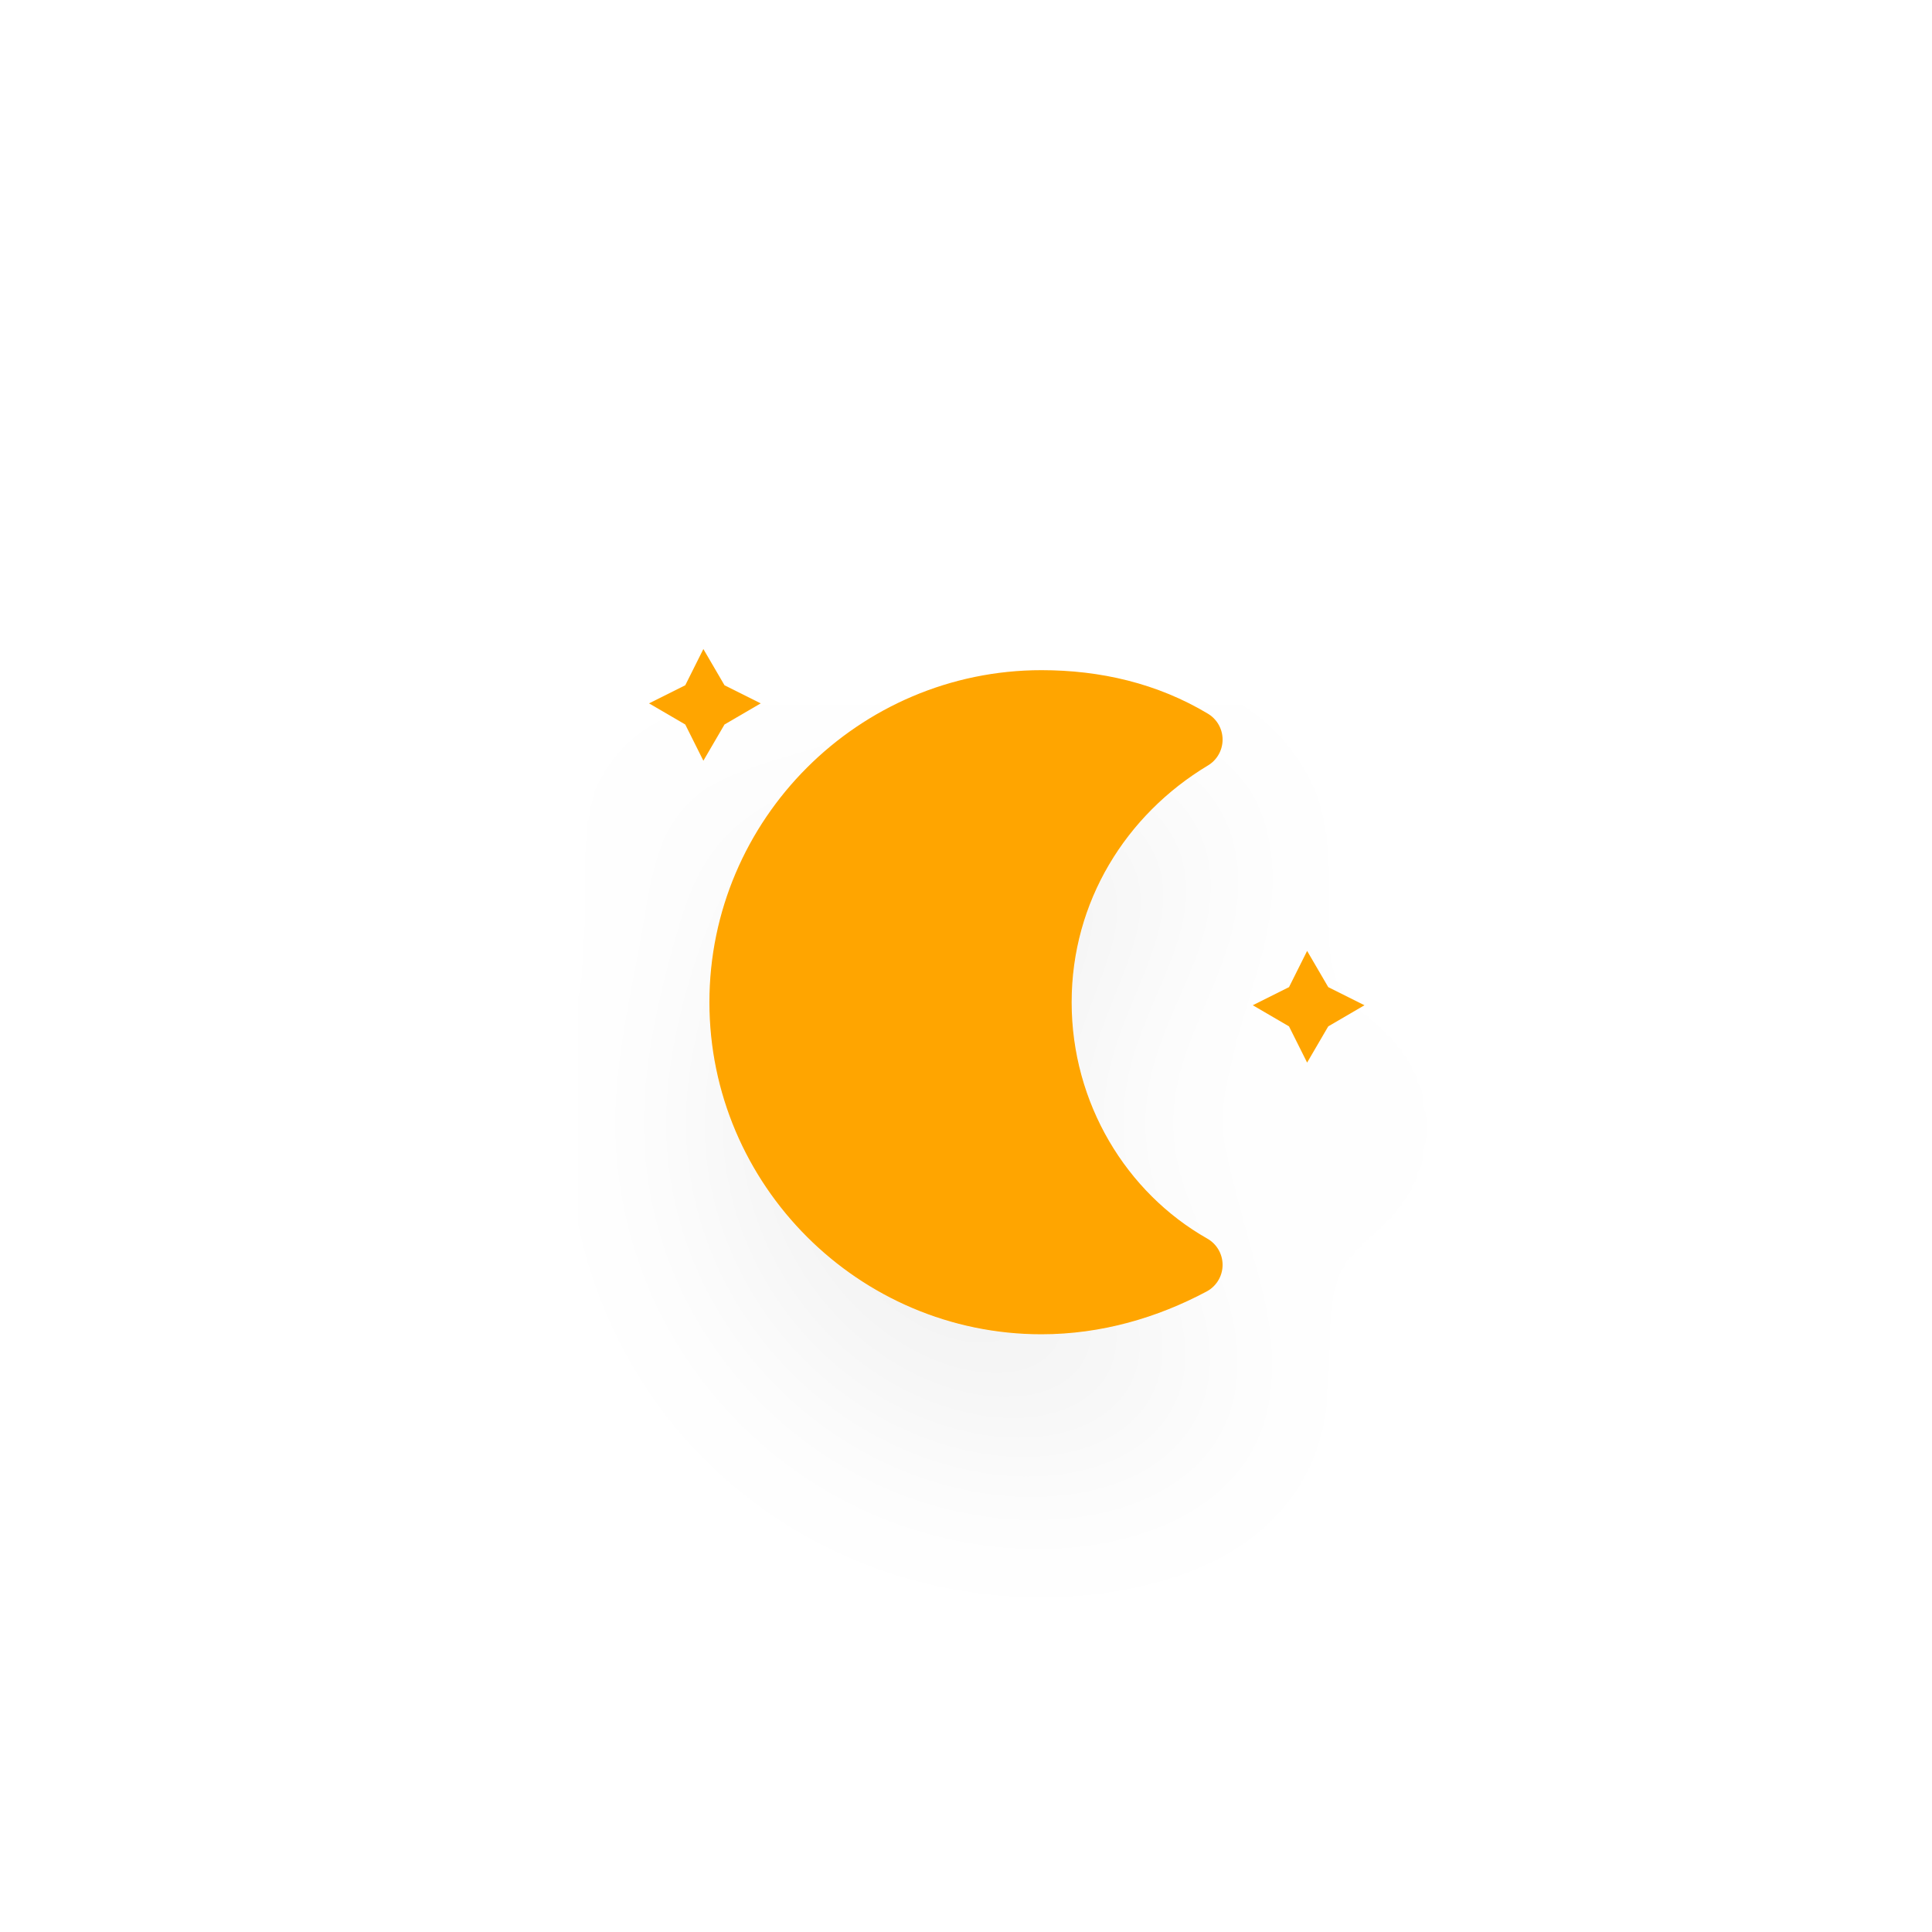
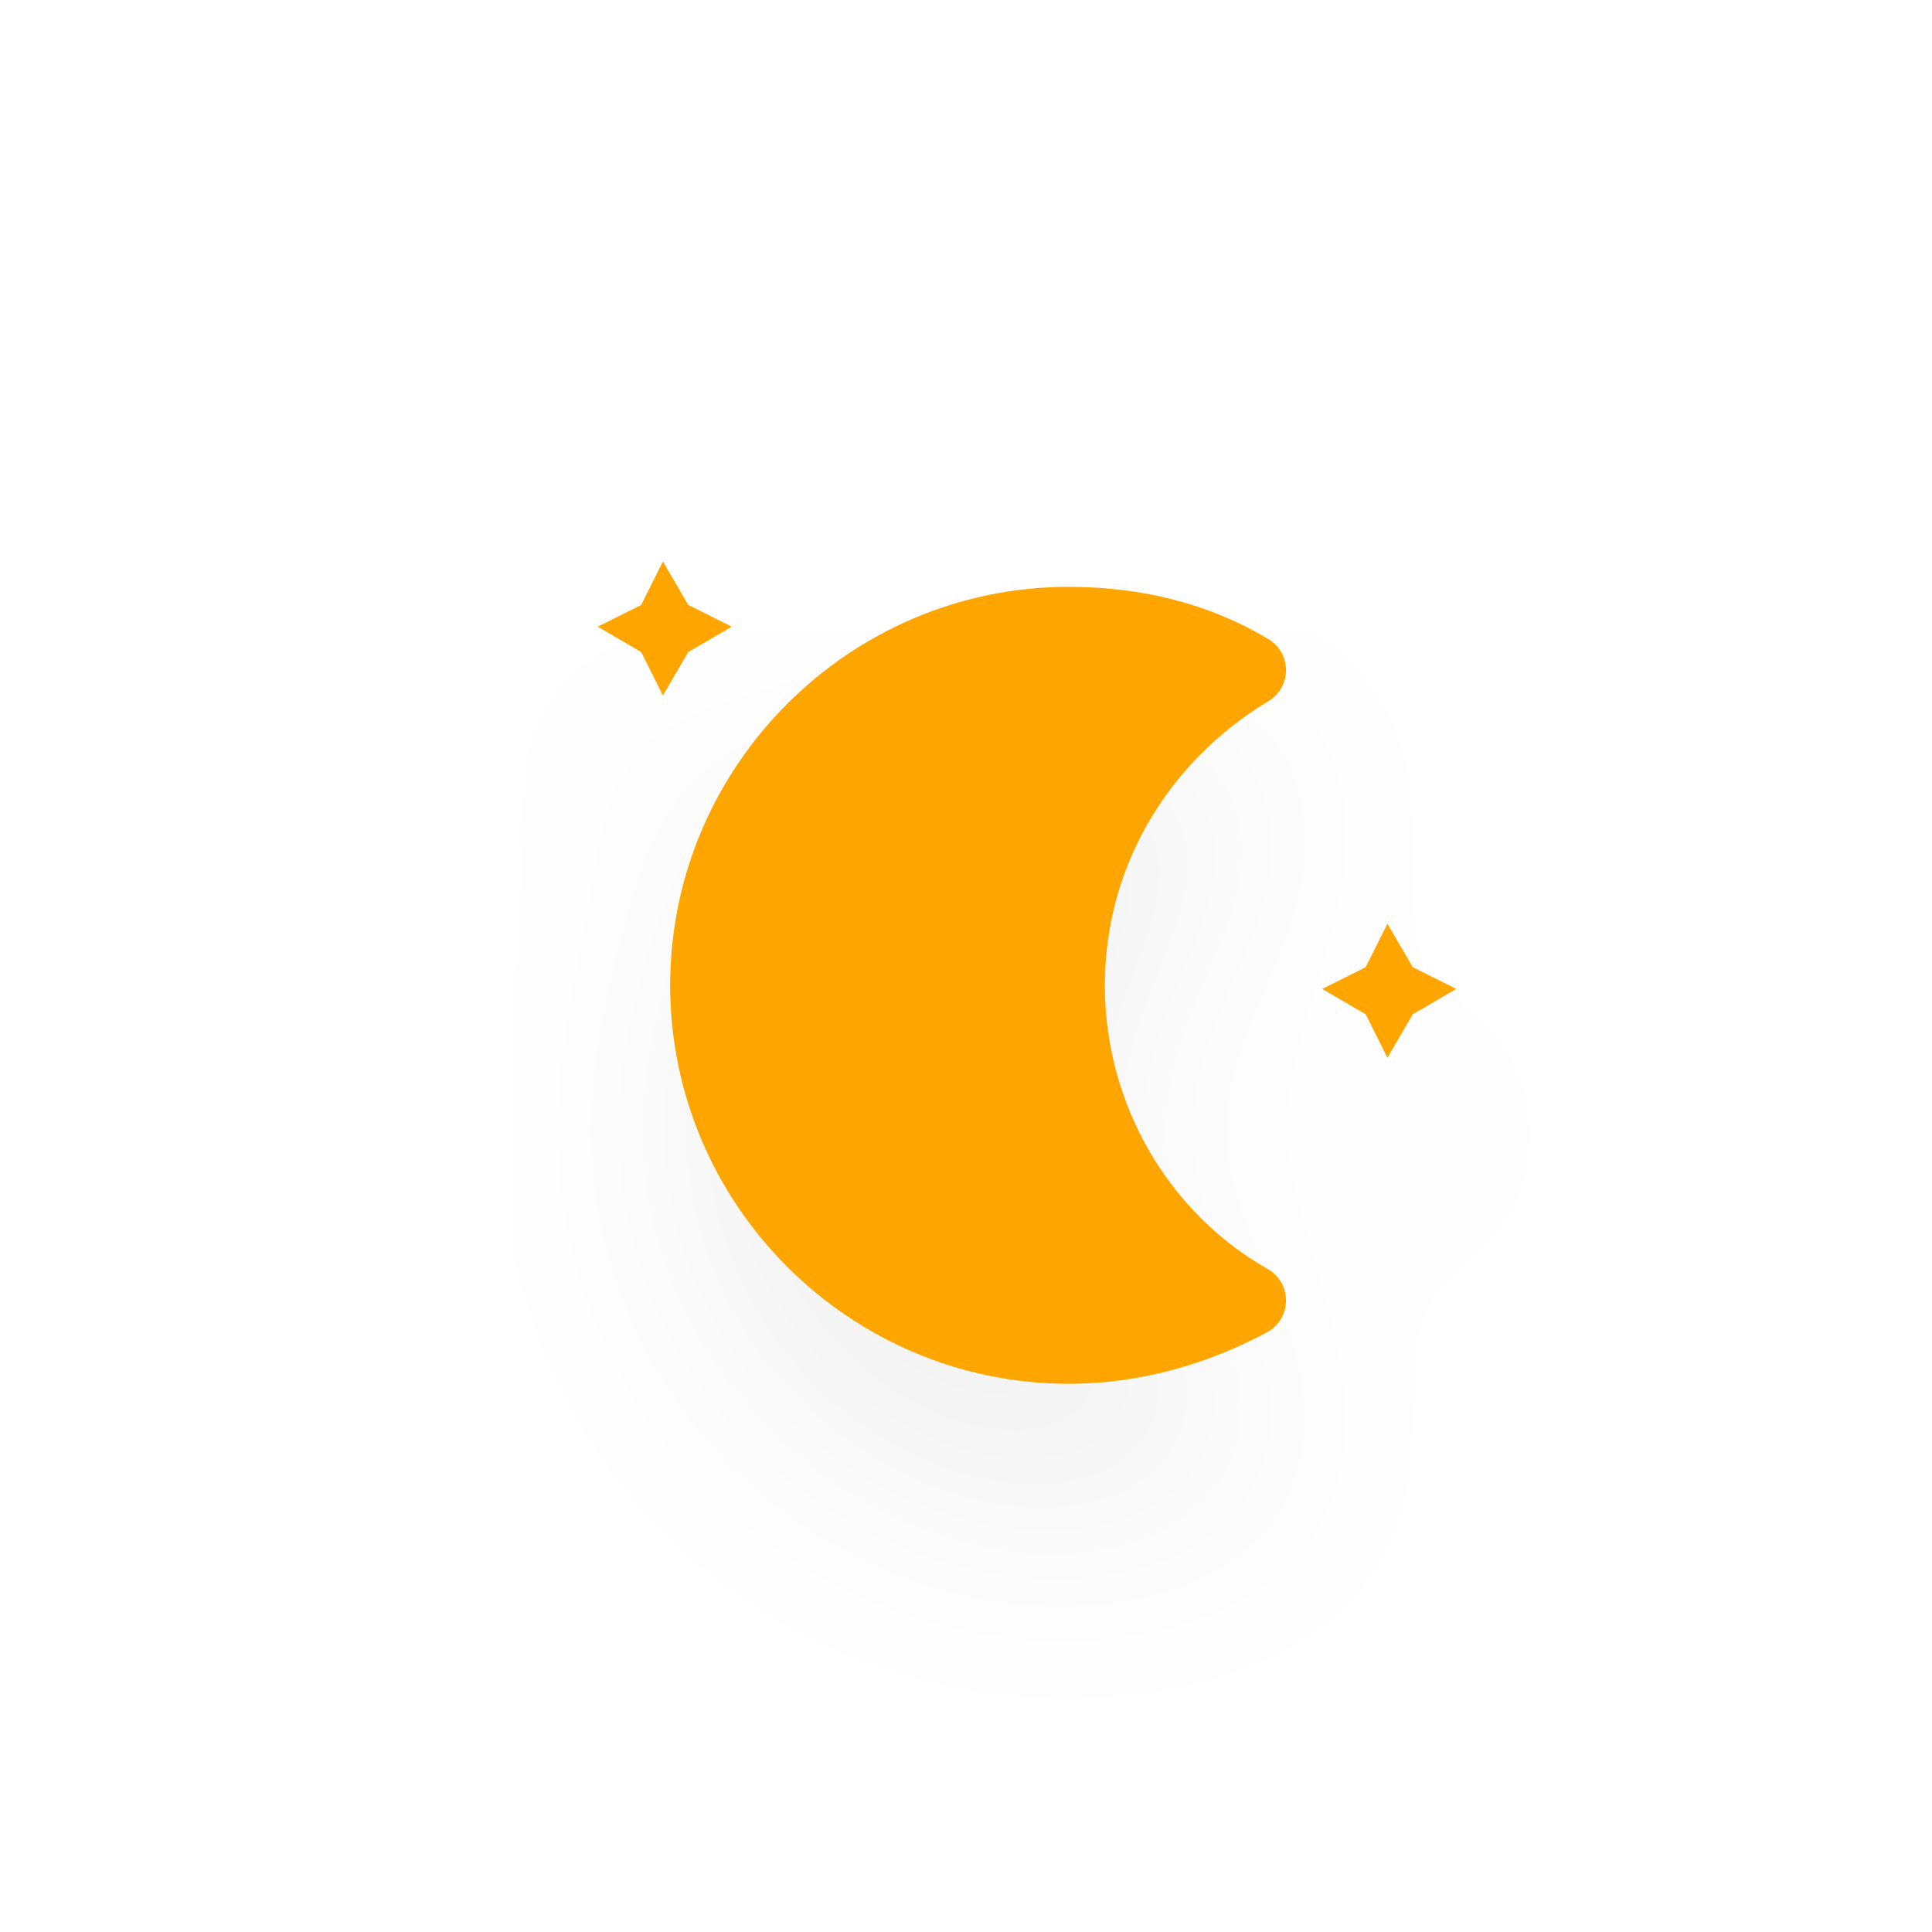
<svg xmlns="http://www.w3.org/2000/svg" version="1.1" width="64" height="64" viewbox="0 0 64 64">
  <defs>
    <filter id="blur" width="200%" height="200%">
      <feGaussianBlur in="SourceAlpha" stdDeviation="3" />
      <feOffset dx="0" dy="4" result="offsetblur" />
      <feComponentTransfer>
        <feFuncA type="linear" slope="0.05" />
      </feComponentTransfer>
      <feMerge>
        <feMergeNode />
        <feMergeNode in="SourceGraphic" />
      </feMerge>
    </filter>
    <style type="text/css">
/*
** CLOUDS
*/
@keyframes am-weather-cloud-1 {
  0% {
    -webkit-transform: translate(-5px,0px);
       -moz-transform: translate(-5px,0px);
        -ms-transform: translate(-5px,0px);
            transform: translate(-5px,0px);
  }

  50% {
    -webkit-transform: translate(10px,0px);
       -moz-transform: translate(10px,0px);
        -ms-transform: translate(10px,0px);
            transform: translate(10px,0px);
  }

  100% {
    -webkit-transform: translate(-5px,0px);
       -moz-transform: translate(-5px,0px);
        -ms-transform: translate(-5px,0px);
            transform: translate(-5px,0px);
  }
}

.am-weather-cloud-1 {
  -webkit-animation-name: am-weather-cloud-1;
     -moz-animation-name: am-weather-cloud-1;
          animation-name: am-weather-cloud-1;
  -webkit-animation-duration: 7s;
     -moz-animation-duration: 7s;
          animation-duration: 7s;
  -webkit-animation-timing-function: linear;
     -moz-animation-timing-function: linear;
          animation-timing-function: linear;
  -webkit-animation-iteration-count: infinite;
     -moz-animation-iteration-count: infinite;
          animation-iteration-count: infinite;
}

@keyframes am-weather-cloud-2 {
  0% {
    -webkit-transform: translate(0px,0px);
       -moz-transform: translate(0px,0px);
        -ms-transform: translate(0px,0px);
            transform: translate(0px,0px);
  }

  50% {
    -webkit-transform: translate(2px,0px);
       -moz-transform: translate(2px,0px);
        -ms-transform: translate(2px,0px);
            transform: translate(2px,0px);
  }

  100% {
    -webkit-transform: translate(0px,0px);
       -moz-transform: translate(0px,0px);
        -ms-transform: translate(0px,0px);
            transform: translate(0px,0px);
  }
}

.am-weather-cloud-2 {
  -webkit-animation-name: am-weather-cloud-2;
     -moz-animation-name: am-weather-cloud-2;
          animation-name: am-weather-cloud-2;
  -webkit-animation-duration: 3s;
     -moz-animation-duration: 3s;
          animation-duration: 3s;
  -webkit-animation-timing-function: linear;
     -moz-animation-timing-function: linear;
          animation-timing-function: linear;
  -webkit-animation-iteration-count: infinite;
     -moz-animation-iteration-count: infinite;
          animation-iteration-count: infinite;
}

/*
** SUN
*/
@keyframes am-weather-sun {
  0% {
    -webkit-transform: rotate(0deg);
       -moz-transform: rotate(0deg);
        -ms-transform: rotate(0deg);
            transform: rotate(0deg);
  }

  100% {
    -webkit-transform: rotate(360deg);
       -moz-transform: rotate(360deg);
        -ms-transform: rotate(360deg);
            transform: rotate(360deg);
  }
}

.am-weather-sun {
  -webkit-animation-name: am-weather-sun;
     -moz-animation-name: am-weather-sun;
      -ms-animation-name: am-weather-sun;
          animation-name: am-weather-sun;
  -webkit-animation-duration: 9s;
     -moz-animation-duration: 9s;
      -ms-animation-duration: 9s;
          animation-duration: 9s;
  -webkit-animation-timing-function: linear;
     -moz-animation-timing-function: linear;
      -ms-animation-timing-function: linear;
          animation-timing-function: linear;
  -webkit-animation-iteration-count: infinite;
     -moz-animation-iteration-count: infinite;
      -ms-animation-iteration-count: infinite;
          animation-iteration-count: infinite;
}

@keyframes am-weather-sun-shiny {
  0% {
    stroke-dasharray: 3px 10px;
    stroke-dashoffset: 0px;
  }

  50% {
    stroke-dasharray: 0.1px 10px;
    stroke-dashoffset: -1px;
  }

  100% {
    stroke-dasharray: 3px 10px;
    stroke-dashoffset: 0px;
  }
}

.am-weather-sun-shiny line {
  -webkit-animation-name: am-weather-sun-shiny;
     -moz-animation-name: am-weather-sun-shiny;
      -ms-animation-name: am-weather-sun-shiny;
          animation-name: am-weather-sun-shiny;
  -webkit-animation-duration: 2s;
     -moz-animation-duration: 2s;
      -ms-animation-duration: 2s;
          animation-duration: 2s;
  -webkit-animation-timing-function: linear;
     -moz-animation-timing-function: linear;
      -ms-animation-timing-function: linear;
          animation-timing-function: linear;
  -webkit-animation-iteration-count: infinite;
     -moz-animation-iteration-count: infinite;
      -ms-animation-iteration-count: infinite;
          animation-iteration-count: infinite;
}




/*
** MOON
*/
@keyframes am-weather-moon {
  0% {
    -webkit-transform: rotate(0deg);
       -moz-transform: rotate(0deg);
        -ms-transform: rotate(0deg);
            transform: rotate(0deg);
  }

  50% {
    -webkit-transform: rotate(15deg);
       -moz-transform: rotate(15deg);
        -ms-transform: rotate(15deg);
            transform: rotate(15deg);
  }

  100% {
    -webkit-transform: rotate(0deg);
       -moz-transform: rotate(0deg);
        -ms-transform: rotate(0deg);
            transform: rotate(0deg);
  }
}

.am-weather-moon {
  -webkit-animation-name: am-weather-moon;
     -moz-animation-name: am-weather-moon;
      -ms-animation-name: am-weather-moon;
          animation-name: am-weather-moon;
  -webkit-animation-duration: 6s;
     -moz-animation-duration: 6s;
      -ms-animation-duration: 6s;
          animation-duration: 6s;
  -webkit-animation-timing-function: linear;
     -moz-animation-timing-function: linear;
      -ms-animation-timing-function: linear;
          animation-timing-function: linear;
  -webkit-animation-iteration-count: infinite;
     -moz-animation-iteration-count: infinite;
      -ms-animation-iteration-count: infinite;
          animation-iteration-count: infinite;
  -webkit-transform-origin: 12.5px 15.15px 0; /* TODO FF CENTER ISSUE */
     -moz-transform-origin: 12.5px 15.15px 0; /* TODO FF CENTER ISSUE */
      -ms-transform-origin: 12.5px 15.15px 0; /* TODO FF CENTER ISSUE */
          transform-origin: 12.5px 15.15px 0; /* TODO FF CENTER ISSUE */
}

@keyframes am-weather-moon-star-1 {
  0% {
    opacity: 0;
  }

  100% {
    opacity: 1;
  }
}

.am-weather-moon-star-1 {
  -webkit-animation-name: am-weather-moon-star-1;
     -moz-animation-name: am-weather-moon-star-1;
      -ms-animation-name: am-weather-moon-star-1;
          animation-name: am-weather-moon-star-1;
  -webkit-animation-delay: 3s;
     -moz-animation-delay: 3s;
      -ms-animation-delay: 3s;
          animation-delay: 3s;
  -webkit-animation-duration: 5s;
     -moz-animation-duration: 5s;
      -ms-animation-duration: 5s;
          animation-duration: 5s;
  -webkit-animation-timing-function: linear;
     -moz-animation-timing-function: linear;
      -ms-animation-timing-function: linear;
          animation-timing-function: linear;
  -webkit-animation-iteration-count: 1;
     -moz-animation-iteration-count: 1;
      -ms-animation-iteration-count: 1;
          animation-iteration-count: 1;
}

@keyframes am-weather-moon-star-2 {
  0% {
    opacity: 0;
  }

  100% {
    opacity: 1;
  }
}

.am-weather-moon-star-2 {
  -webkit-animation-name: am-weather-moon-star-2;
     -moz-animation-name: am-weather-moon-star-2;
      -ms-animation-name: am-weather-moon-star-2;
          animation-name: am-weather-moon-star-2;
  -webkit-animation-delay: 5s;
     -moz-animation-delay: 5s;
      -ms-animation-delay: 5s;
          animation-delay: 5s;
  -webkit-animation-duration: 4s;
     -moz-animation-duration: 4s;
      -ms-animation-duration: 4s;
          animation-duration: 4s;
  -webkit-animation-timing-function: linear;
     -moz-animation-timing-function: linear;
      -ms-animation-timing-function: linear;
          animation-timing-function: linear;
  -webkit-animation-iteration-count: 1;
     -moz-animation-iteration-count: 1;
      -ms-animation-iteration-count: 1;
          animation-iteration-count: 1;
}

/*
** RAIN
*/
@keyframes am-weather-rain {
  0% {
    stroke-dashoffset: 0;
  }

  100% {
    stroke-dashoffset: -100;
  }
}

.am-weather-rain-1 {
  -webkit-animation-name: am-weather-rain;
     -moz-animation-name: am-weather-rain;
      -ms-animation-name: am-weather-rain;
          animation-name: am-weather-rain;
  -webkit-animation-duration: 8s;
     -moz-animation-duration: 8s;
      -ms-animation-duration: 8s;
          animation-duration: 8s;
  -webkit-animation-timing-function: linear;
     -moz-animation-timing-function: linear;
      -ms-animation-timing-function: linear;
          animation-timing-function: linear;
  -webkit-animation-iteration-count: infinite;
     -moz-animation-iteration-count: infinite;
      -ms-animation-iteration-count: infinite;
          animation-iteration-count: infinite;
}

.am-weather-rain-2 {
  -webkit-animation-name: am-weather-rain;
     -moz-animation-name: am-weather-rain;
      -ms-animation-name: am-weather-rain;
          animation-name: am-weather-rain;
  -webkit-animation-delay: 0.25s;
     -moz-animation-delay: 0.25s;
      -ms-animation-delay: 0.25s;
          animation-delay: 0.25s;
  -webkit-animation-duration: 8s;
     -moz-animation-duration: 8s;
      -ms-animation-duration: 8s;
          animation-duration: 8s;
  -webkit-animation-timing-function: linear;
     -moz-animation-timing-function: linear;
      -ms-animation-timing-function: linear;
          animation-timing-function: linear;
  -webkit-animation-iteration-count: infinite;
     -moz-animation-iteration-count: infinite;
      -ms-animation-iteration-count: infinite;
          animation-iteration-count: infinite;
}


/*
** SNOW
*/
@keyframes am-weather-snow {
  0% {
    -webkit-transform: translateX(0) translateY(0);
       -moz-transform: translateX(0) translateY(0);
        -ms-transform: translateX(0) translateY(0);
            transform: translateX(0) translateY(0);
  }

  33.33% {
    -webkit-transform: translateX(-1.2px) translateY(2px);
       -moz-transform: translateX(-1.2px) translateY(2px);
        -ms-transform: translateX(-1.2px) translateY(2px);
            transform: translateX(-1.2px) translateY(2px);
  }

  66.66% {
    -webkit-transform: translateX(1.4px) translateY(4px);
       -moz-transform: translateX(1.4px) translateY(4px);
        -ms-transform: translateX(1.4px) translateY(4px);
            transform: translateX(1.4px) translateY(4px);
    opacity: 1;
  }

  100% {
    -webkit-transform: translateX(-1.6px) translateY(6px);
       -moz-transform: translateX(-1.6px) translateY(6px);
        -ms-transform: translateX(-1.6px) translateY(6px);
            transform: translateX(-1.6px) translateY(6px);
    opacity: 0;
  }
}

@keyframes am-weather-snow-reverse {
  0% {
    -webkit-transform: translateX(0) translateY(0);
       -moz-transform: translateX(0) translateY(0);
        -ms-transform: translateX(0) translateY(0);
            transform: translateX(0) translateY(0);
  }

  33.33% {
    -webkit-transform: translateX(1.2px) translateY(2px);
       -moz-transform: translateX(1.2px) translateY(2px);
        -ms-transform: translateX(1.2px) translateY(2px);
            transform: translateX(1.2px) translateY(2px);
  }

  66.66% {
    -webkit-transform: translateX(-1.4px) translateY(4px);
       -moz-transform: translateX(-1.4px) translateY(4px);
        -ms-transform: translateX(-1.4px) translateY(4px);
            transform: translateX(-1.4px) translateY(4px);
    opacity: 1;
  }

  100% {
    -webkit-transform: translateX(1.6px) translateY(6px);
       -moz-transform: translateX(1.6px) translateY(6px);
        -ms-transform: translateX(1.6px) translateY(6px);
            transform: translateX(1.6px) translateY(6px);
    opacity: 0;
  }
}

.am-weather-snow-1 {
  -webkit-animation-name: am-weather-snow;
     -moz-animation-name: am-weather-snow;
      -ms-animation-name: am-weather-snow;
          animation-name: am-weather-snow;
  -webkit-animation-duration: 2s;
     -moz-animation-duration: 2s;
      -ms-animation-duration: 2s;
          animation-duration: 2s;
  -webkit-animation-timing-function: linear;
     -moz-animation-timing-function: linear;
      -ms-animation-timing-function: linear;
          animation-timing-function: linear;
  -webkit-animation-iteration-count: infinite;
     -moz-animation-iteration-count: infinite;
      -ms-animation-iteration-count: infinite;
          animation-iteration-count: infinite;
}

.am-weather-snow-2 {
  -webkit-animation-name: am-weather-snow;
     -moz-animation-name: am-weather-snow;
      -ms-animation-name: am-weather-snow;
          animation-name: am-weather-snow;
  -webkit-animation-delay: 1.2s;
     -moz-animation-delay: 1.2s;
      -ms-animation-delay: 1.2s;
          animation-delay: 1.2s;
  -webkit-animation-duration: 2s;
     -moz-animation-duration: 2s;
      -ms-animation-duration: 2s;
          animation-duration: 2s;
  -webkit-animation-timing-function: linear;
     -moz-animation-timing-function: linear;
      -ms-animation-timing-function: linear;
          animation-timing-function: linear;
  -webkit-animation-iteration-count: infinite;
     -moz-animation-iteration-count: infinite;
      -ms-animation-iteration-count: infinite;
          animation-iteration-count: infinite;
}

.am-weather-snow-3 {
  -webkit-animation-name: am-weather-snow-reverse;
     -moz-animation-name: am-weather-snow-reverse;
      -ms-animation-name: am-weather-snow-reverse;
          animation-name: am-weather-snow-reverse;
  -webkit-animation-duration: 2s;
     -moz-animation-duration: 2s;
      -ms-animation-duration: 2s;
          animation-duration: 2s;
  -webkit-animation-timing-function: linear;
     -moz-animation-timing-function: linear;
      -ms-animation-timing-function: linear;
          animation-timing-function: linear;
  -webkit-animation-iteration-count: infinite;
     -moz-animation-iteration-count: infinite;
      -ms-animation-iteration-count: infinite;
          animation-iteration-count: infinite;
}

/*
** EASING
*/
.am-weather-easing-ease-in-out {
  -webkit-animation-timing-function: ease-in-out;
     -moz-animation-timing-function: ease-in-out;
      -ms-animation-timing-function: ease-in-out;
          animation-timing-function: ease-in-out;
}

        </style>
  </defs>
-   <g filter="url(#blur)" id="night">
+   <g filter="url(#blur)" id="night" transform="scale(1.2), translate(-5,-6)">
    <g transform="translate(20,20)">
      <g class="am-weather-moon-star-1">
        <polygon fill="orange" points="3.3,1.5 4,2.7 5.2,3.3 4,4 3.3,5.2 2.7,4 1.5,3.3 2.7,2.7" stroke="none" stroke-miterlimit="10" />
      </g>
      <g class="am-weather-moon-star-2">
        <polygon fill="orange" points="3.3,1.5 4,2.7 5.2,3.3 4,4 3.3,5.2 2.7,4 1.5,3.3 2.7,2.7" stroke="none" stroke-miterlimit="10" transform="translate(20,10)" />
      </g>
      <g class="am-weather-moon">
        <path d="M14.5,13.2c0-3.7,2-6.9,5-8.7   c-1.5-0.9-3.2-1.3-5-1.3c-5.5,0-10,4.5-10,10s4.5,10,10,10c1.8,0,3.5-0.5,5-1.3C16.5,20.2,14.5,16.9,14.5,13.2z" fill="orange" stroke="orange" stroke-linejoin="round" stroke-width="2" />
      </g>
    </g>
  </g>
</svg>
